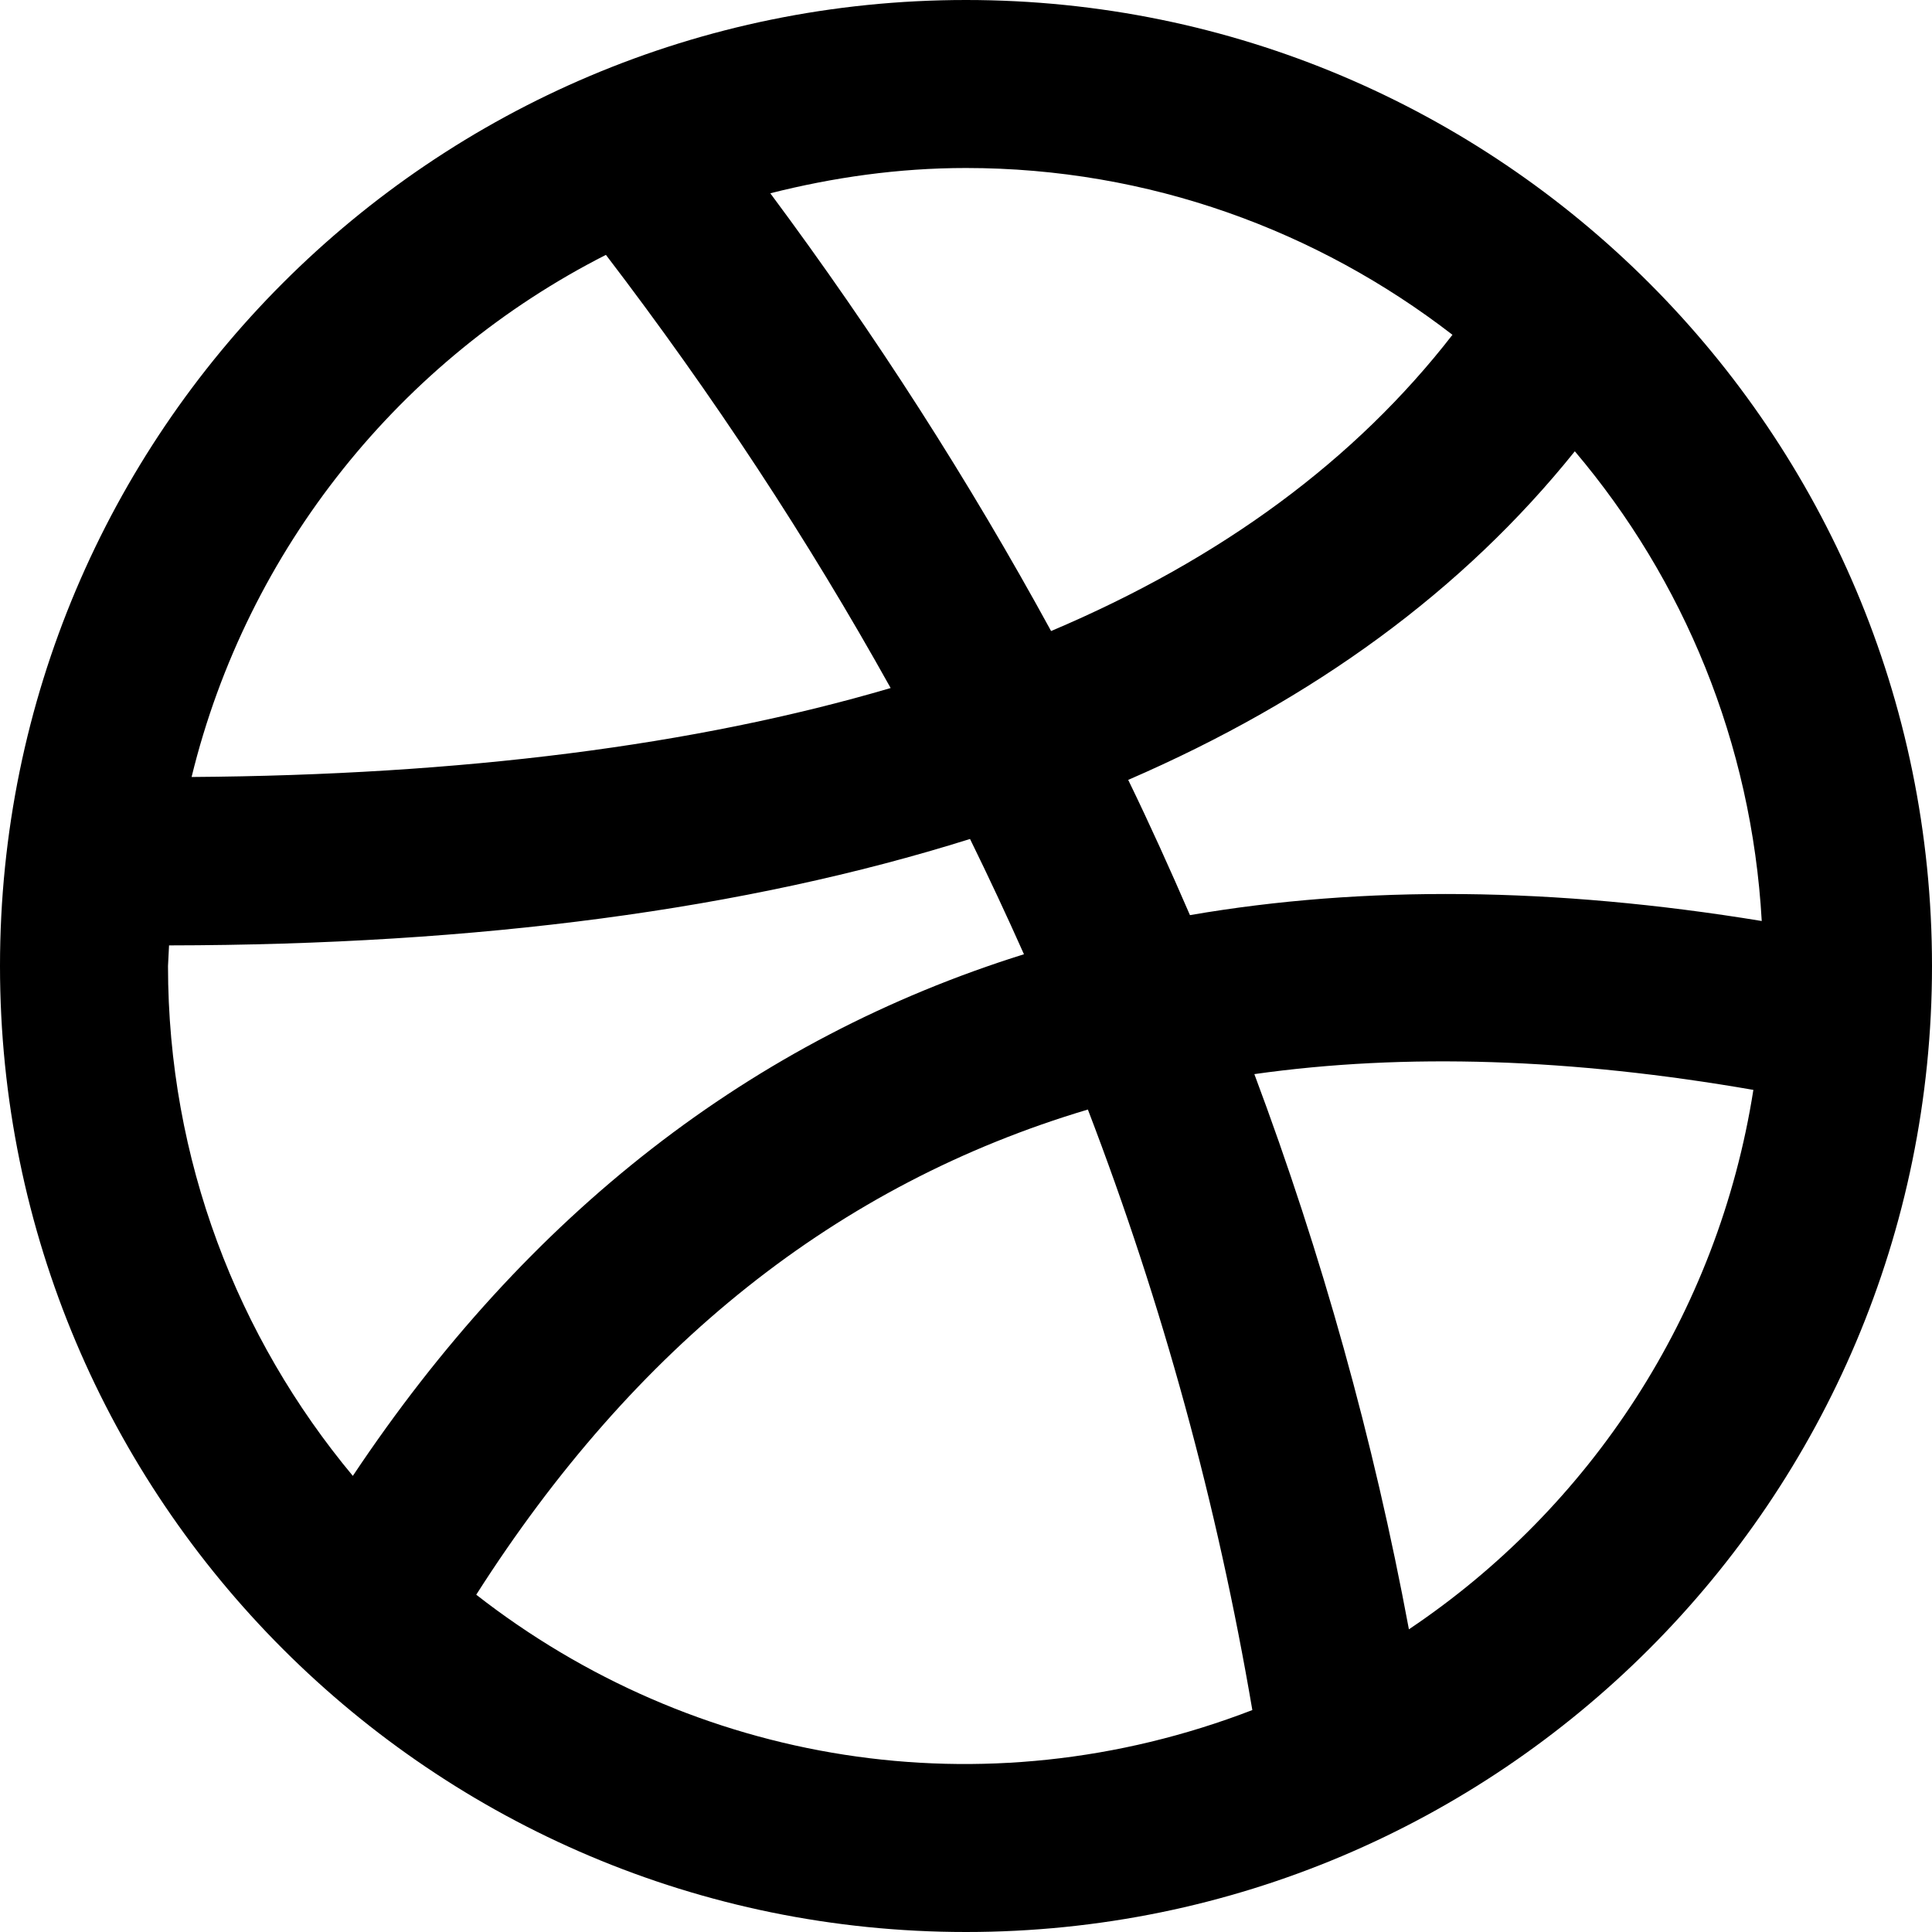
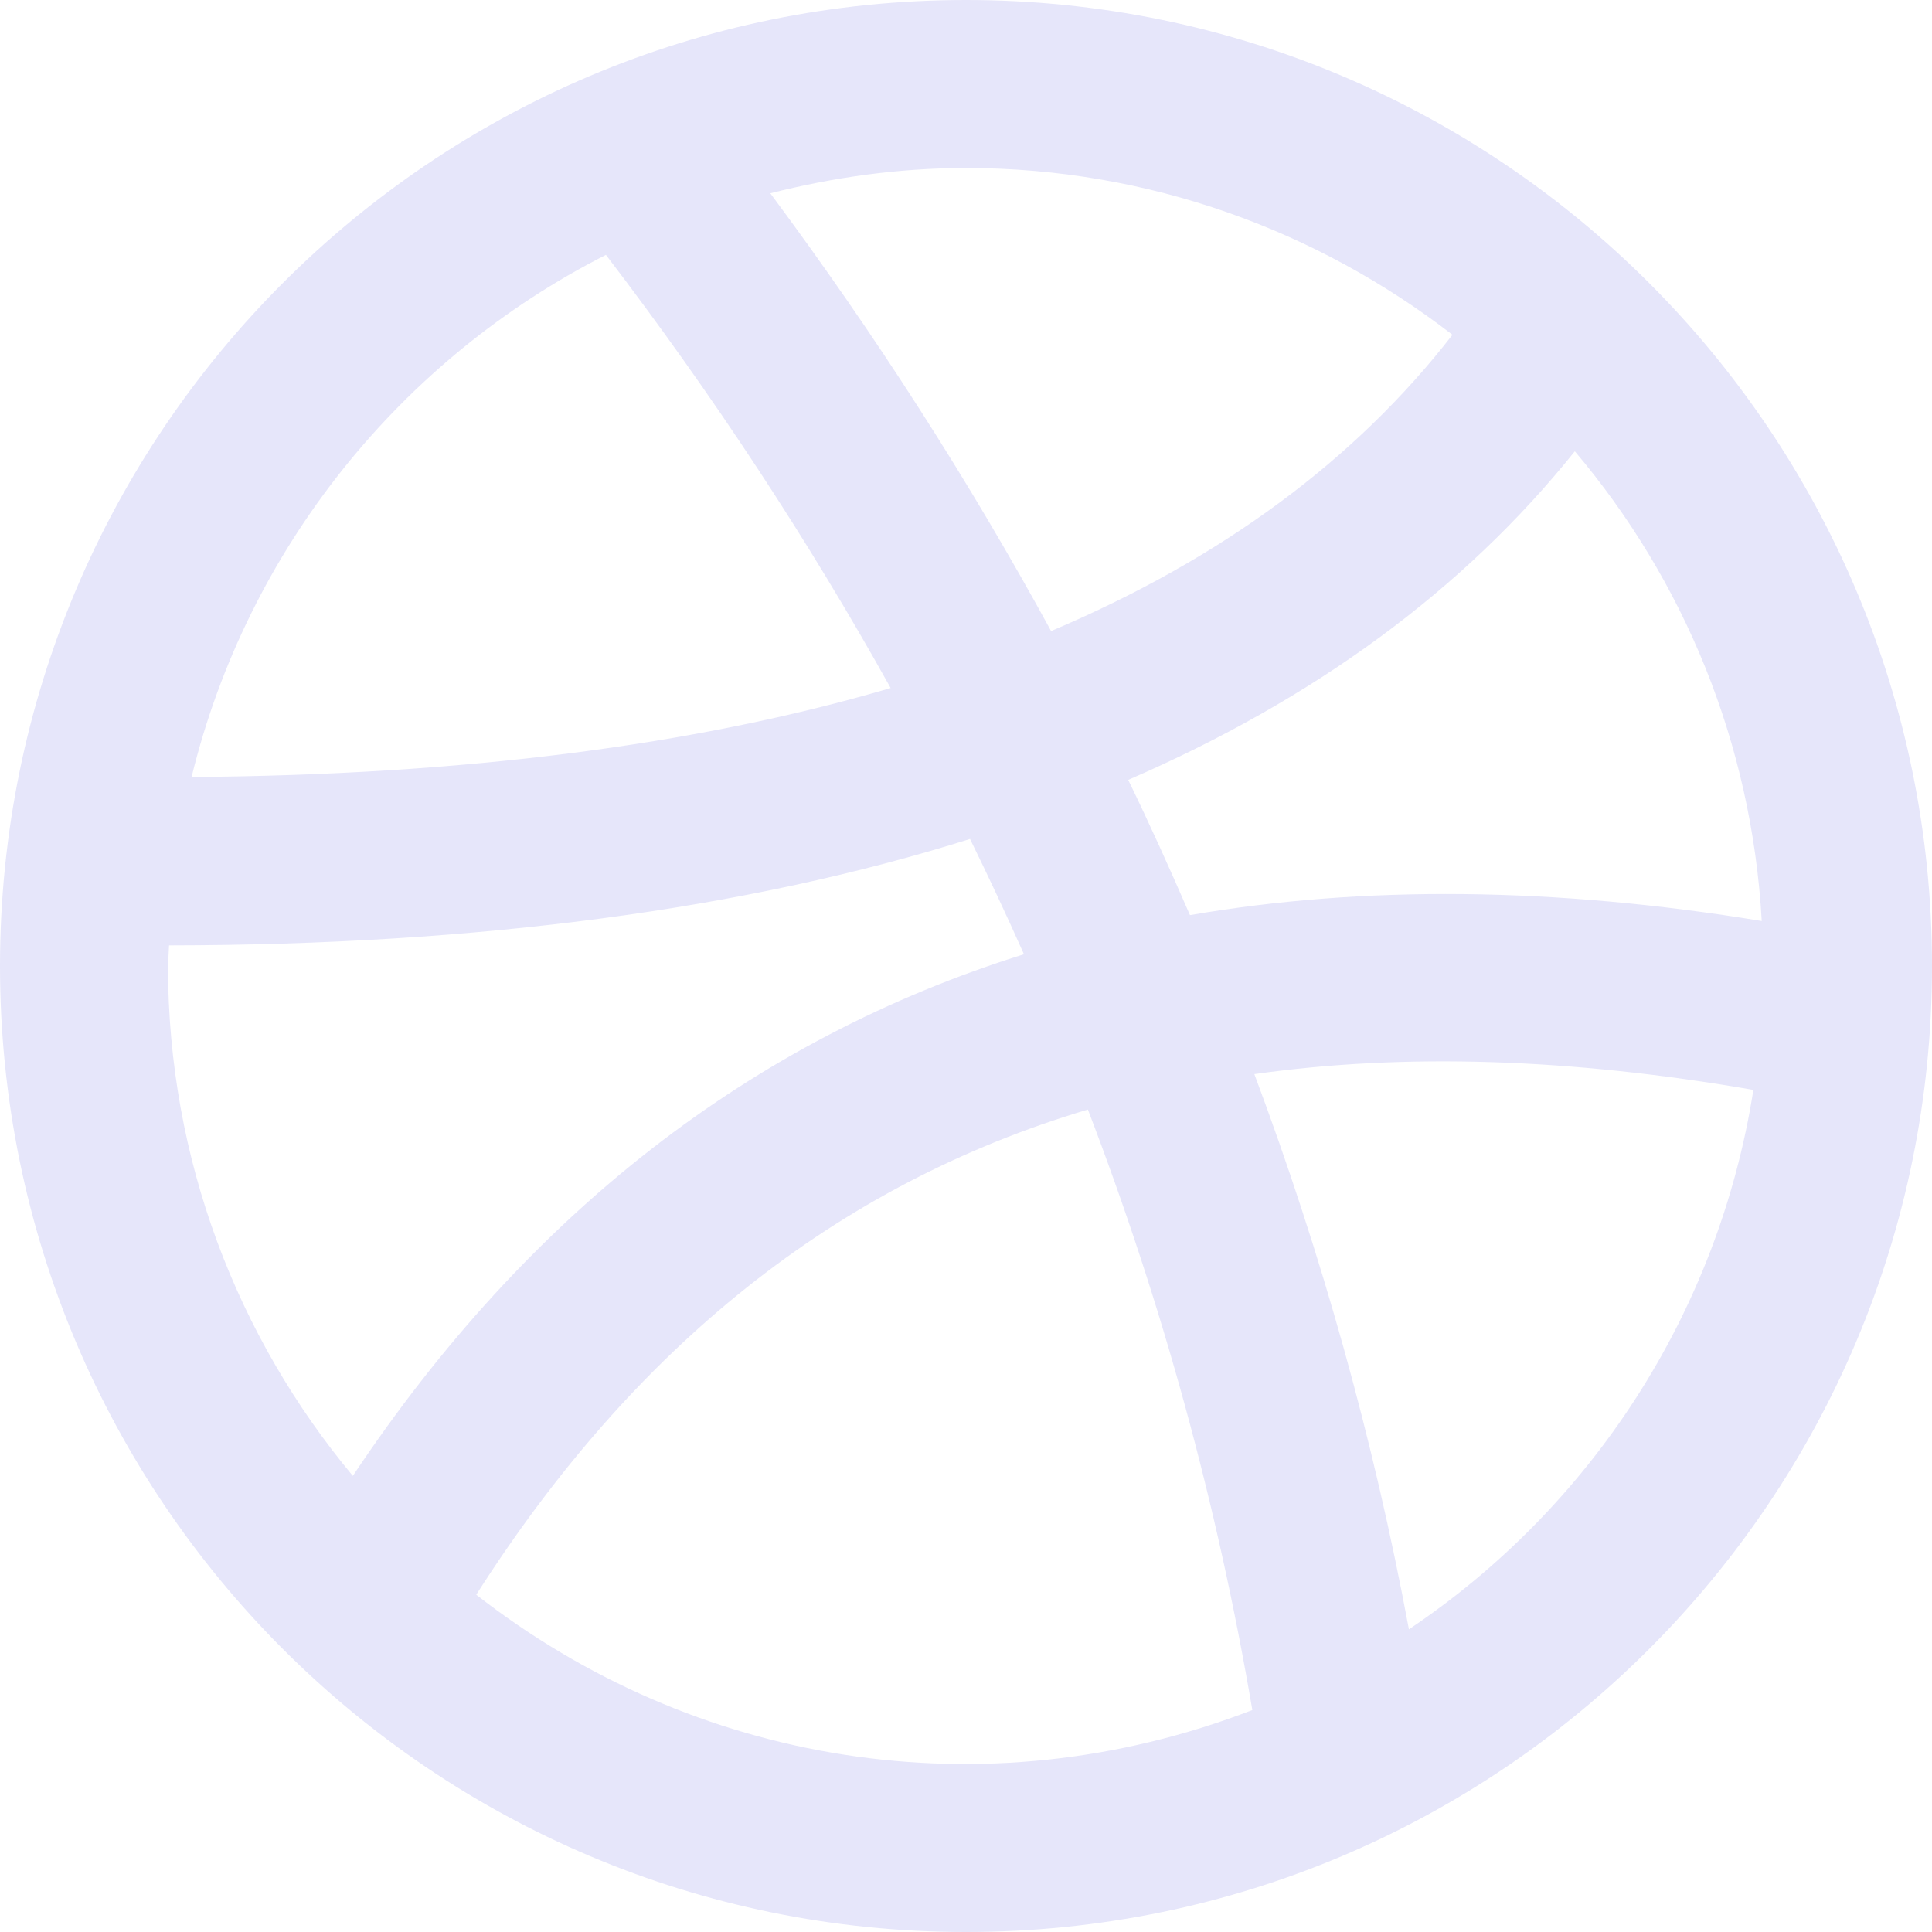
- <svg xmlns="http://www.w3.org/2000/svg" width="24" height="24" viewBox="0 0 24 24">
+ <svg xmlns="http://www.w3.org/2000/svg" style="fill:lavender" width="24" height="24" viewBox="0 0 24 24">
  <path d="M12 0c-6.628 0-12 5.373-12 12s5.372 12 12 12 12-5.373 12-12-5.372-12-12-12zm9.885 11.441c-2.575-.422-4.943-.445-7.103-.073-.244-.563-.497-1.125-.767-1.68 2.31-1 4.165-2.358 5.548-4.082 1.35 1.594 2.197 3.619 2.322 5.835zm-3.842-7.282c-1.205 1.554-2.868 2.783-4.986 3.68-1.016-1.861-2.178-3.676-3.488-5.438.779-.197 1.591-.314 2.431-.314 2.275 0 4.368.779 6.043 2.072zm-10.516-.993c1.331 1.742 2.511 3.538 3.537 5.381-2.43.715-5.331 1.082-8.684 1.105.692-2.835 2.601-5.193 5.147-6.486zm-5.44 8.834l.013-.256c3.849-.005 7.169-.448 9.95-1.322.233.475.456.952.67 1.432-3.38 1.057-6.165 3.222-8.337 6.48-1.432-1.719-2.296-3.927-2.296-6.334zm3.829 7.81c1.969-3.088 4.482-5.098 7.598-6.027.928 2.42 1.609 4.91 2.043 7.46-3.349 1.291-6.953.666-9.641-1.433zm11.586.43c-.438-2.353-1.08-4.653-1.92-6.897 1.876-.265 3.94-.196 6.199.196-.437 2.786-2.028 5.192-4.279 6.701z" />
</svg>
